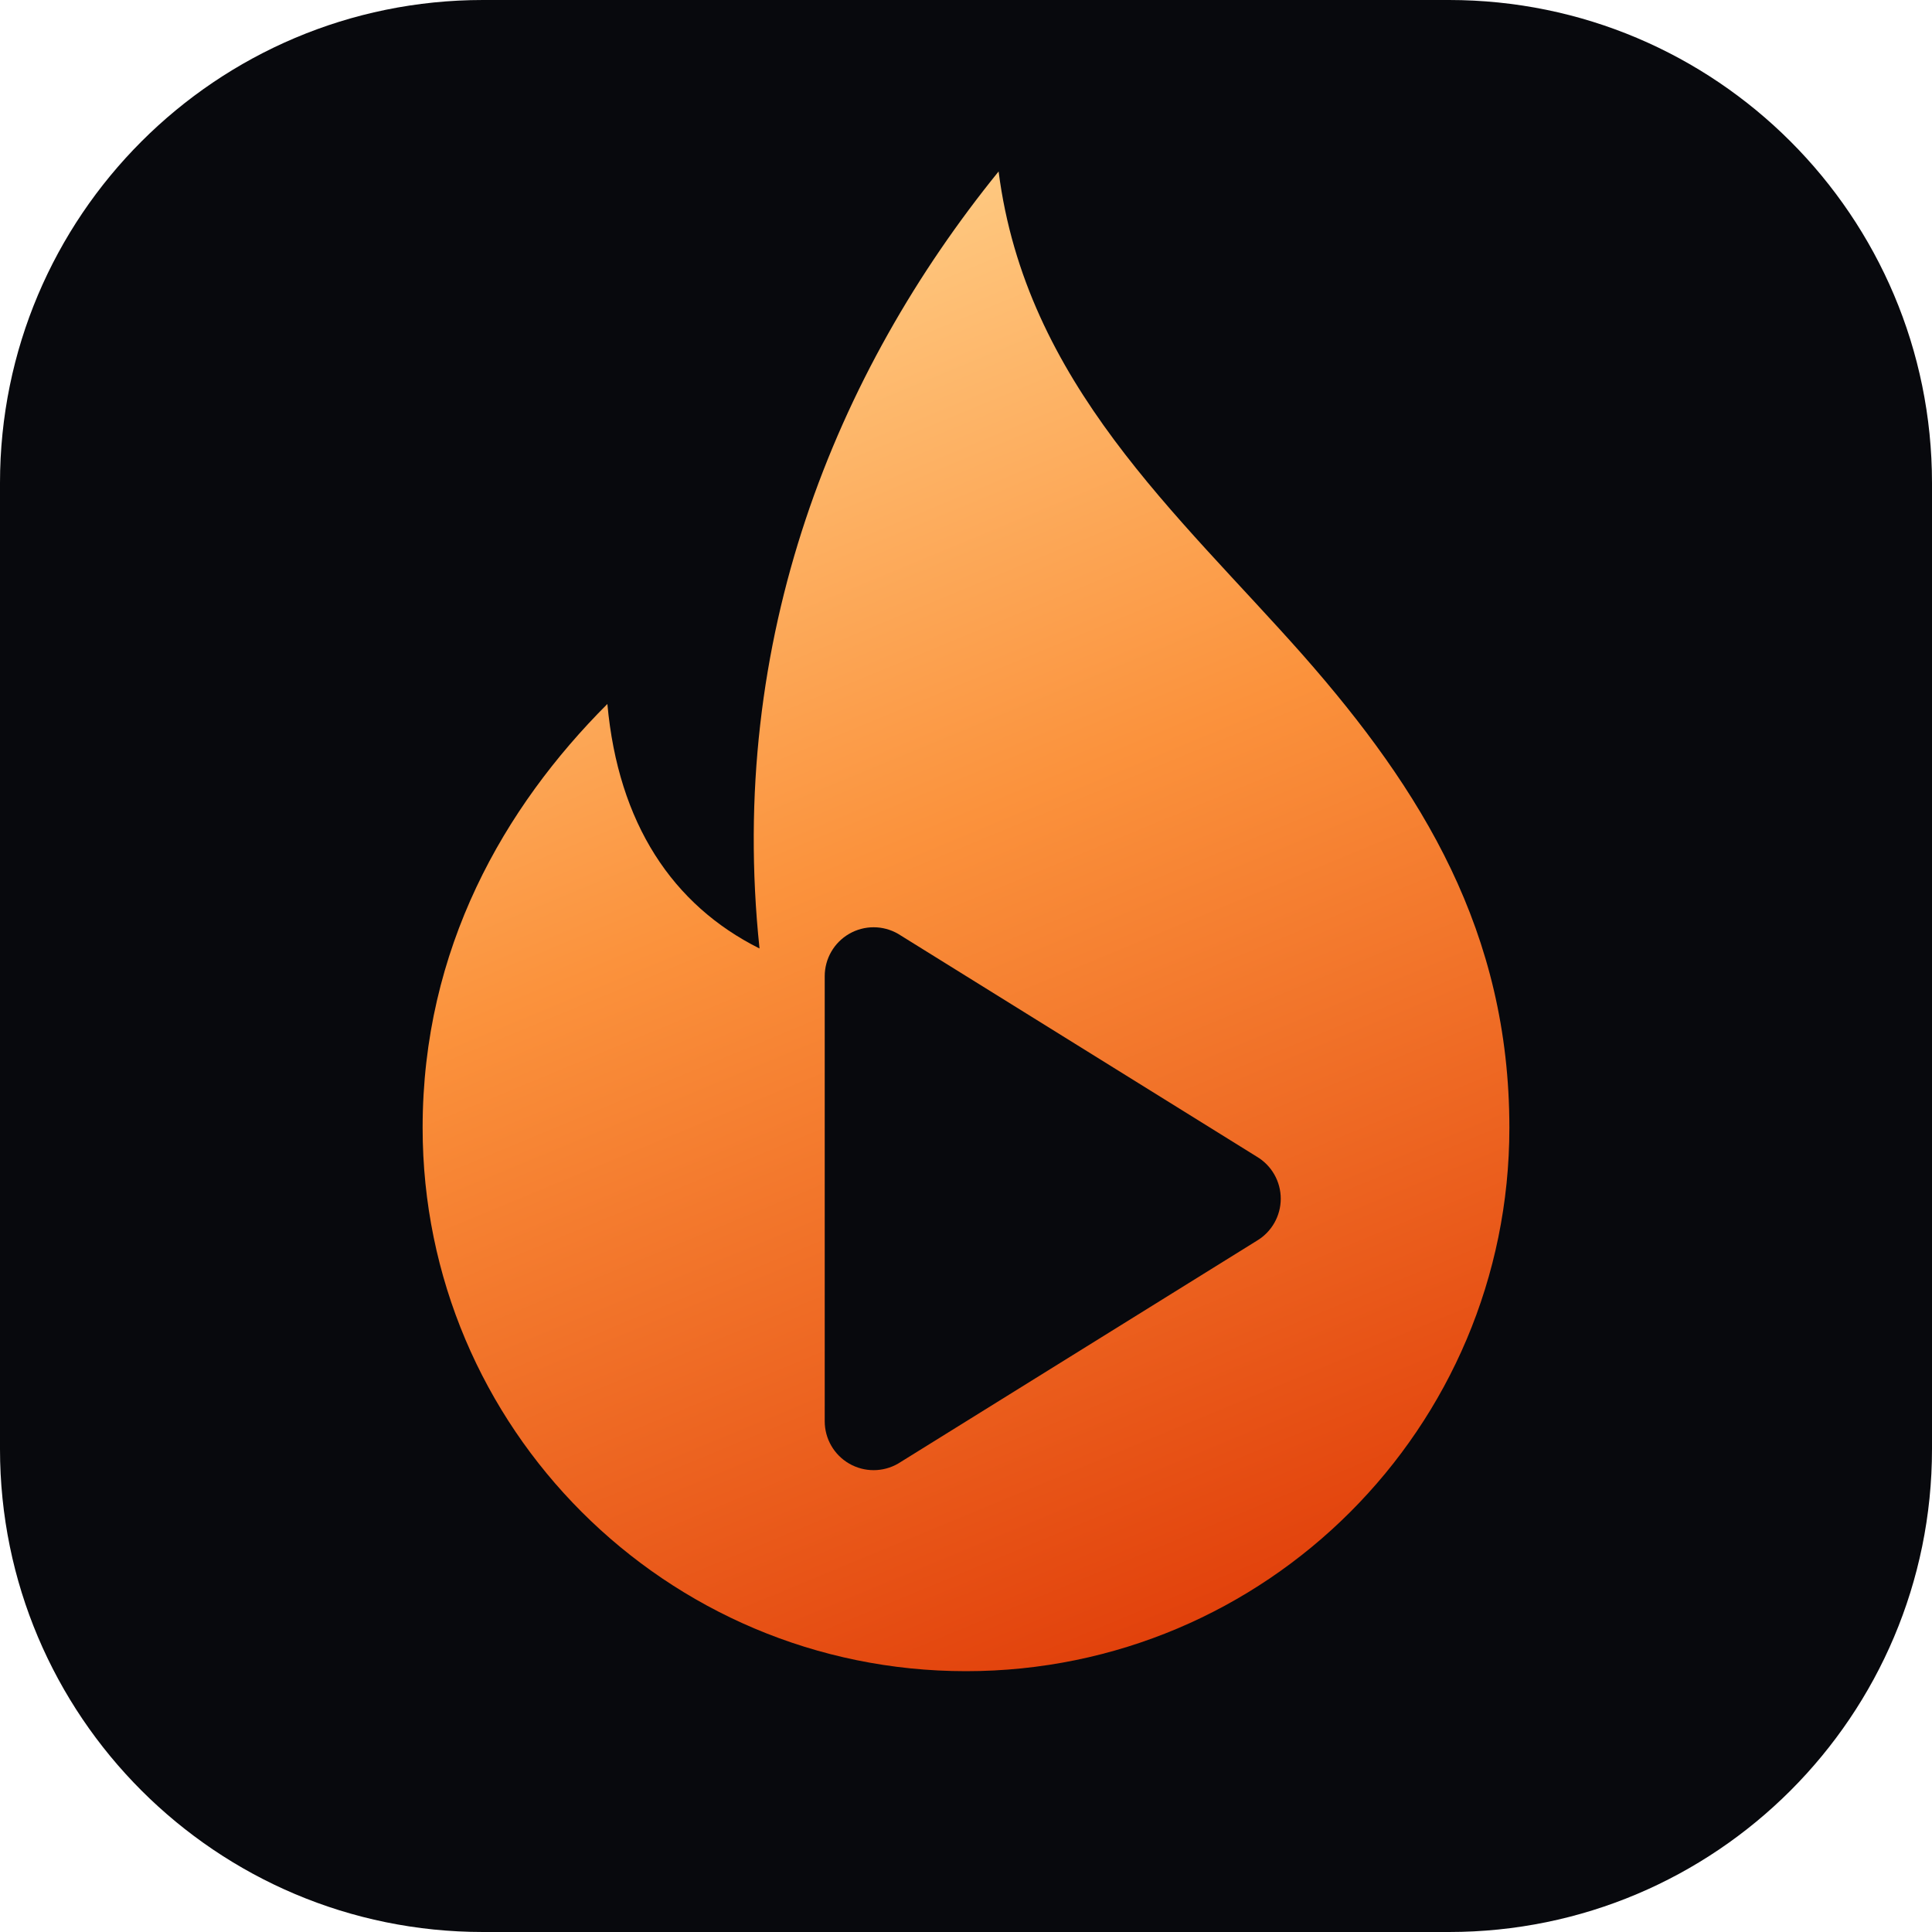
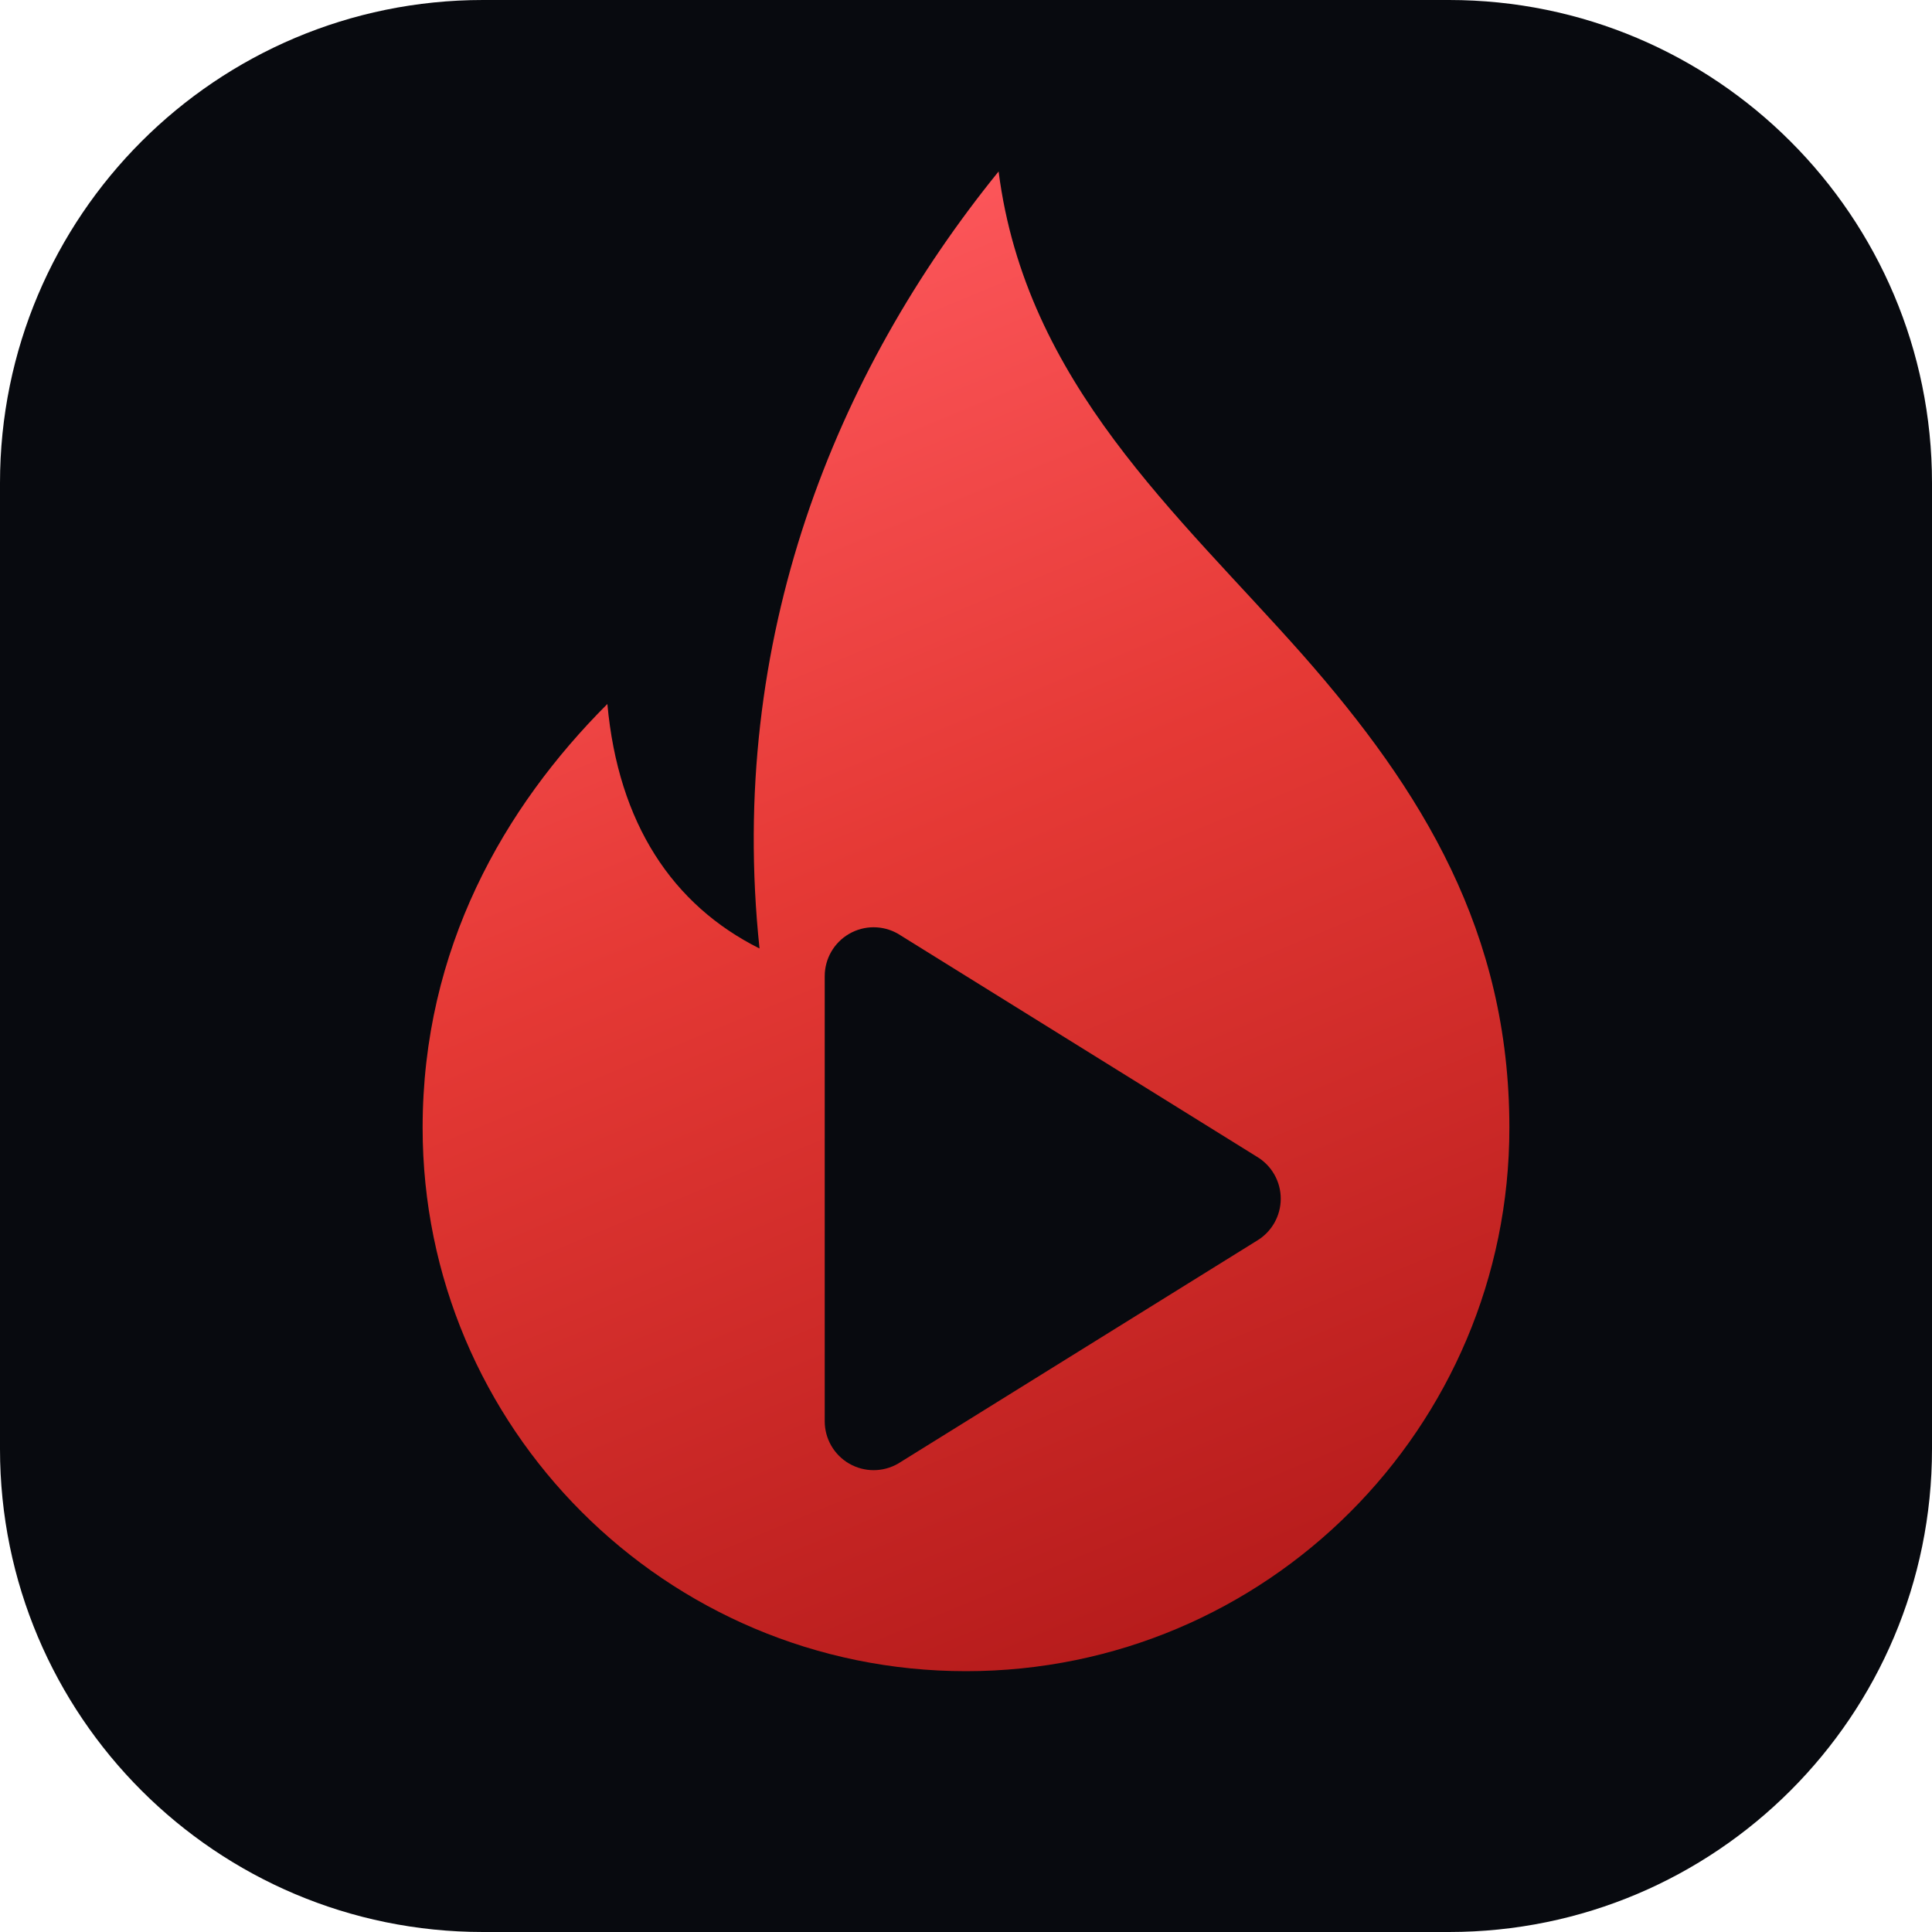
<svg xmlns="http://www.w3.org/2000/svg" viewBox="0 0 32 32">
  <defs>
    <linearGradient id="g" x1="0.3" y1="0" x2="0.6" y2="1">
-       <stop offset="0" stop-color="#FFD08A" />
-       <stop offset="0.45" stop-color="#FB923C" />
-       <stop offset="1" stop-color="#E2420C" />
+       <stop offset="0" stop-color="#FF5A5F" />
+       <stop offset="0.45" stop-color="#E53935" />
+       <stop offset="1" stop-color="#B71C1C" />
    </linearGradient>
  </defs>
-   <rect width="32" height="32" rx="8" fill="#08090D" />
+   <rect width="32" height="32" rx="8" fill="#080A0F" />
  <path d="M16.6 1.6c.5 3.9 3.3 6.3 5.6 8.9 2.2 2.5 3.8 5.1 3.8 8.7A10 10 0 0 1 16 29.2 10 10 0 0 1 6 19.2c0-3.3 1.5-5.9 3.4-7.8.2 2.2 1.2 3.7 2.8 4.5-.6-5.7 1.4-10.6 4.4-14.3Z" transform="translate(1.6 1.4) scale(0.9)" fill="url(#g)" />
-   <path d="M13.4 16.4v8.2a.9.9 0 0 0 1.35.78l6.6-4.1a.9.9 0 0 0 0-1.55l-6.6-4.1a.9.9 0 0 0-1.35.78Z" transform="translate(1.6 1.4) scale(0.9)" fill="#08090D" />
+   <path d="M13.4 16.4v8.2a.9.9 0 0 0 1.35.78l6.6-4.1a.9.9 0 0 0 0-1.55l-6.6-4.1a.9.9 0 0 0-1.35.78Z" transform="translate(1.6 1.4) scale(0.9)" fill="#080A0F" />
</svg>
